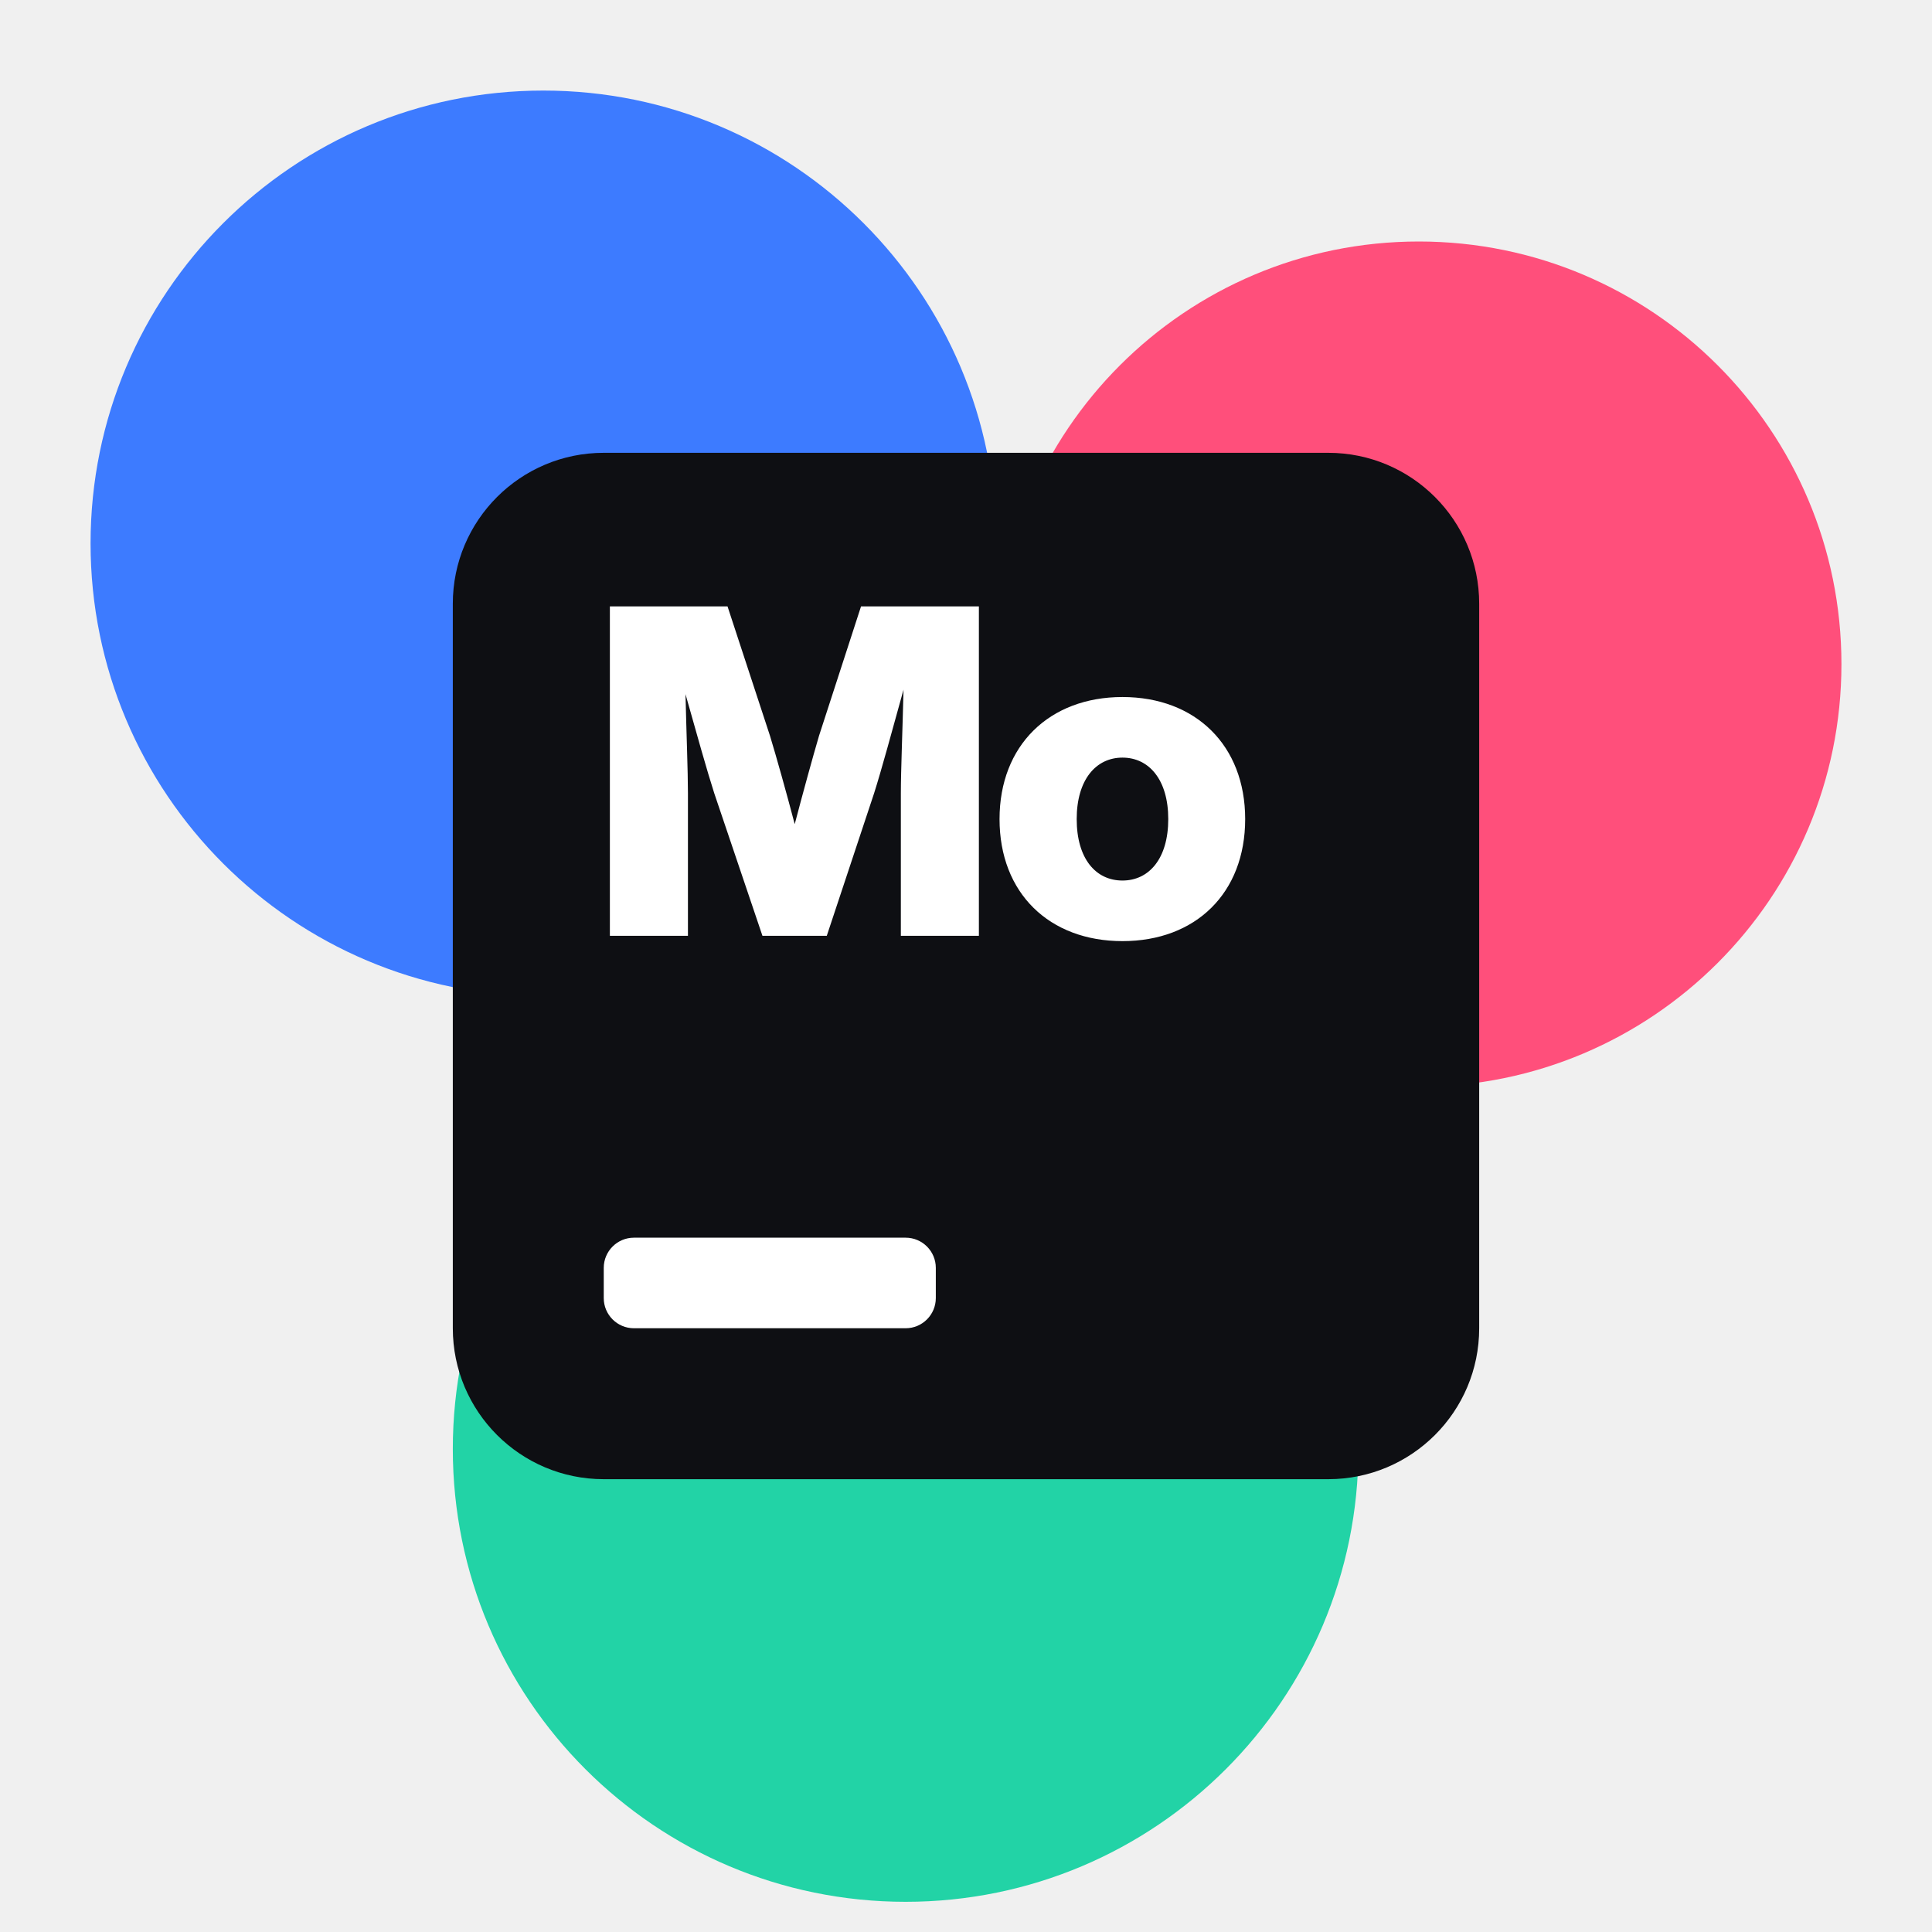
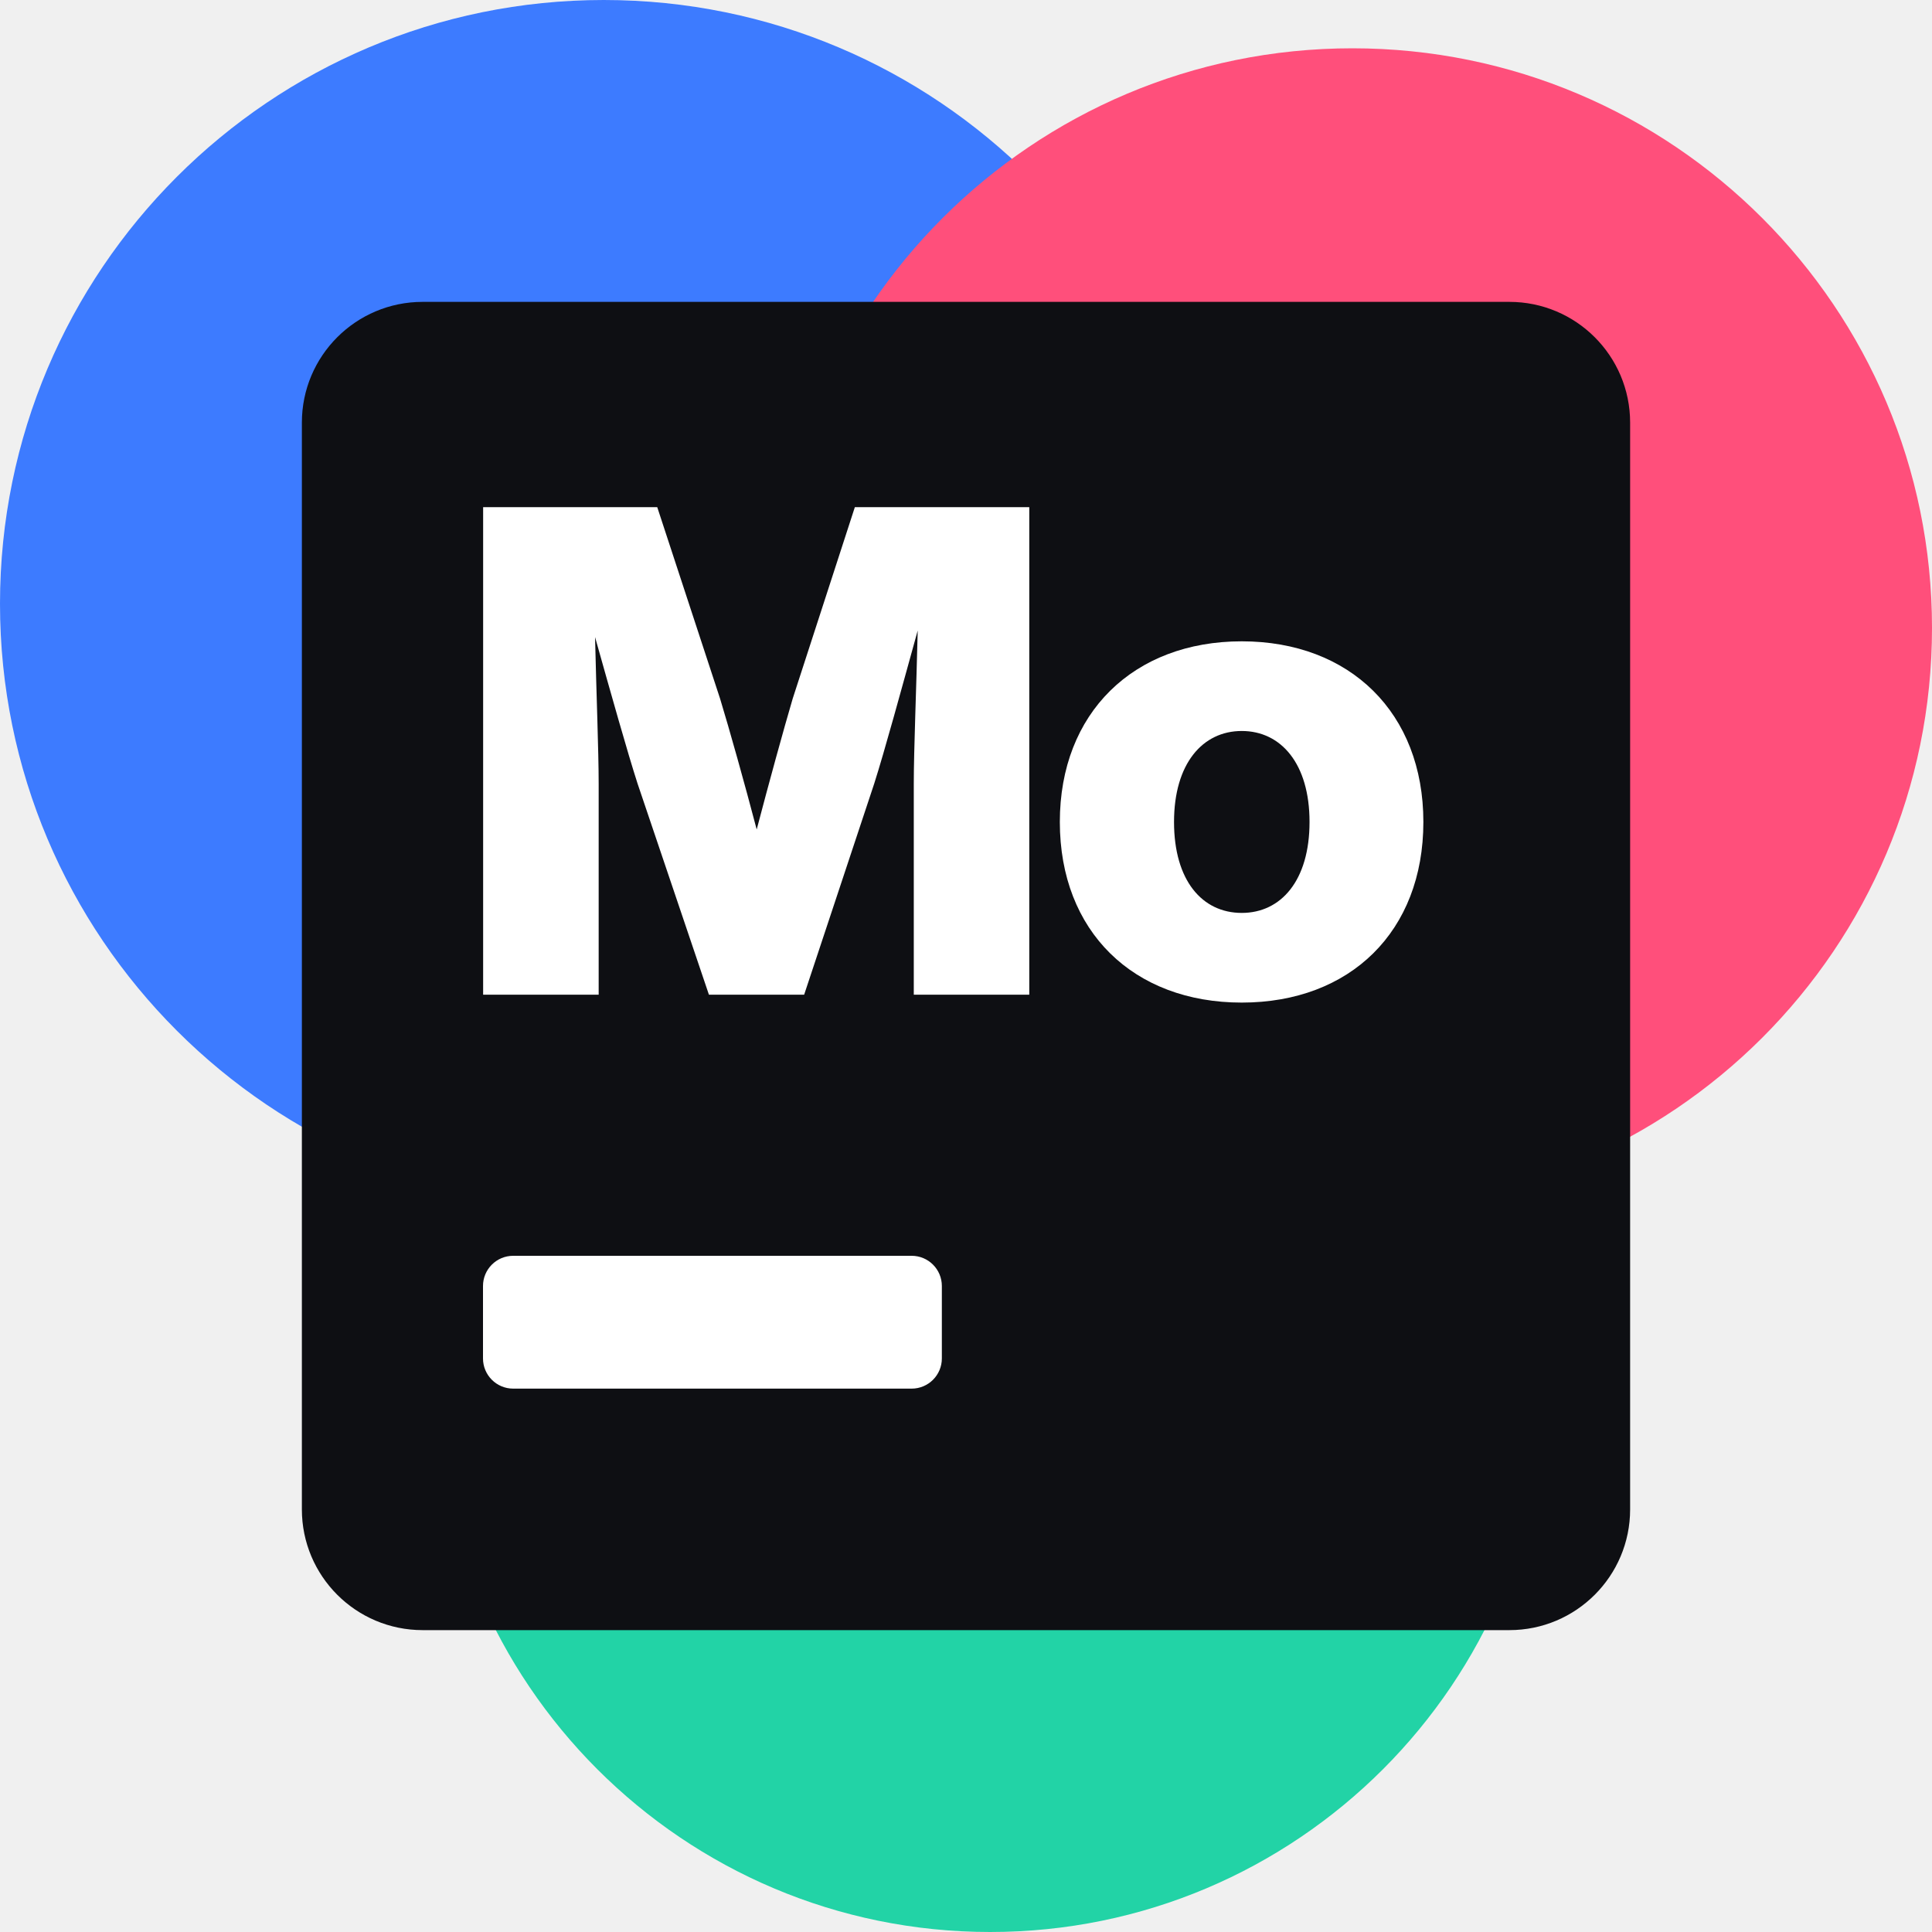
<svg xmlns="http://www.w3.org/2000/svg" width="64" height="64" viewBox="0 0 64 64" fill="none">
-   <circle cx="18" cy="18" r="15" fill="#3D7BFF" />
-   <circle cx="47" cy="22" r="14" fill="#FF4F7B" />
-   <circle cx="30" cy="48" r="15" fill="#22D3A6" />
-   <rect x="15" y="15" width="34" height="34" rx="5" fill="#0E0F13" />
-   <path d="M20.203 31.0H22.789V26.276C22.789 25.558 22.737 24.247 22.708 22.995C23.067 24.269 23.433 25.573 23.66 26.276L25.257 31.0H27.388L28.956 26.276C29.19 25.543 29.563 24.174 29.93 22.848C29.9 24.145 29.842 25.529 29.842 26.276V31.0H32.427V20.087H28.523L27.132 24.372C26.927 25.067 26.597 26.269 26.326 27.301C26.055 26.269 25.718 25.067 25.506 24.372L24.1 20.087H20.203ZM37.183 31.176C39.608 31.176 41.248 29.586 41.248 27.133C41.248 24.694 39.608 23.09 37.183 23.09C34.759 23.09 33.111 24.694 33.111 27.133C33.111 29.586 34.759 31.176 37.183 31.176ZM37.183 29.169C36.297 29.169 35.667 28.444 35.667 27.133C35.667 25.829 36.305 25.097 37.183 25.097C38.062 25.097 38.7 25.829 38.7 27.133C38.7 28.444 38.062 29.169 37.183 29.169Z" fill="#FFFFFF" />
-   <rect x="20" y="41" width="11" height="3" rx="1" fill="#FFFFFF" />
+   <circle cx="20" cy="20" r="20" fill="#3D7BFF" />
+   <circle cx="44.8" cy="20.8" r="19.2" fill="#FF4F7B" />
+   <circle cx="32.8" cy="45.6" r="18.4" fill="#22D3A6" />
+   <rect x="10" y="10" width="44" height="44" rx="4" fill="#0E0F13" />
+   <path transform="translate(16 16.8) scale(1.48) translate(-20.2 -20.0869)" d="M20.203 31.0H22.789V26.276C22.789 25.558 22.737 24.247 22.708 22.995C23.067 24.269 23.433 25.573 23.66 26.276L25.257 31.0H27.388L28.956 26.276C29.19 25.543 29.563 24.174 29.93 22.848C29.9 24.145 29.842 25.529 29.842 26.276V31.0H32.427V20.087H28.523L27.132 24.372C26.927 25.067 26.597 26.269 26.326 27.301C26.055 26.269 25.718 25.067 25.506 24.372L24.1 20.087H20.203ZM37.183 31.176C39.608 31.176 41.248 29.586 41.248 27.133C41.248 24.694 39.608 23.09 37.183 23.09C34.759 23.09 33.111 24.694 33.111 27.133C33.111 29.586 34.759 31.176 37.183 31.176ZM37.183 29.169C36.297 29.169 35.667 28.444 35.667 27.133C35.667 25.829 36.305 25.097 37.183 25.097C38.062 25.097 38.7 25.829 38.7 27.133C38.7 28.444 38.062 29.169 37.183 29.169Z" fill="#FFFFFF" />
+   <rect x="16" y="41.6" width="15.2" height="4.4" rx="1" fill="#FFFFFF" />
</svg>
